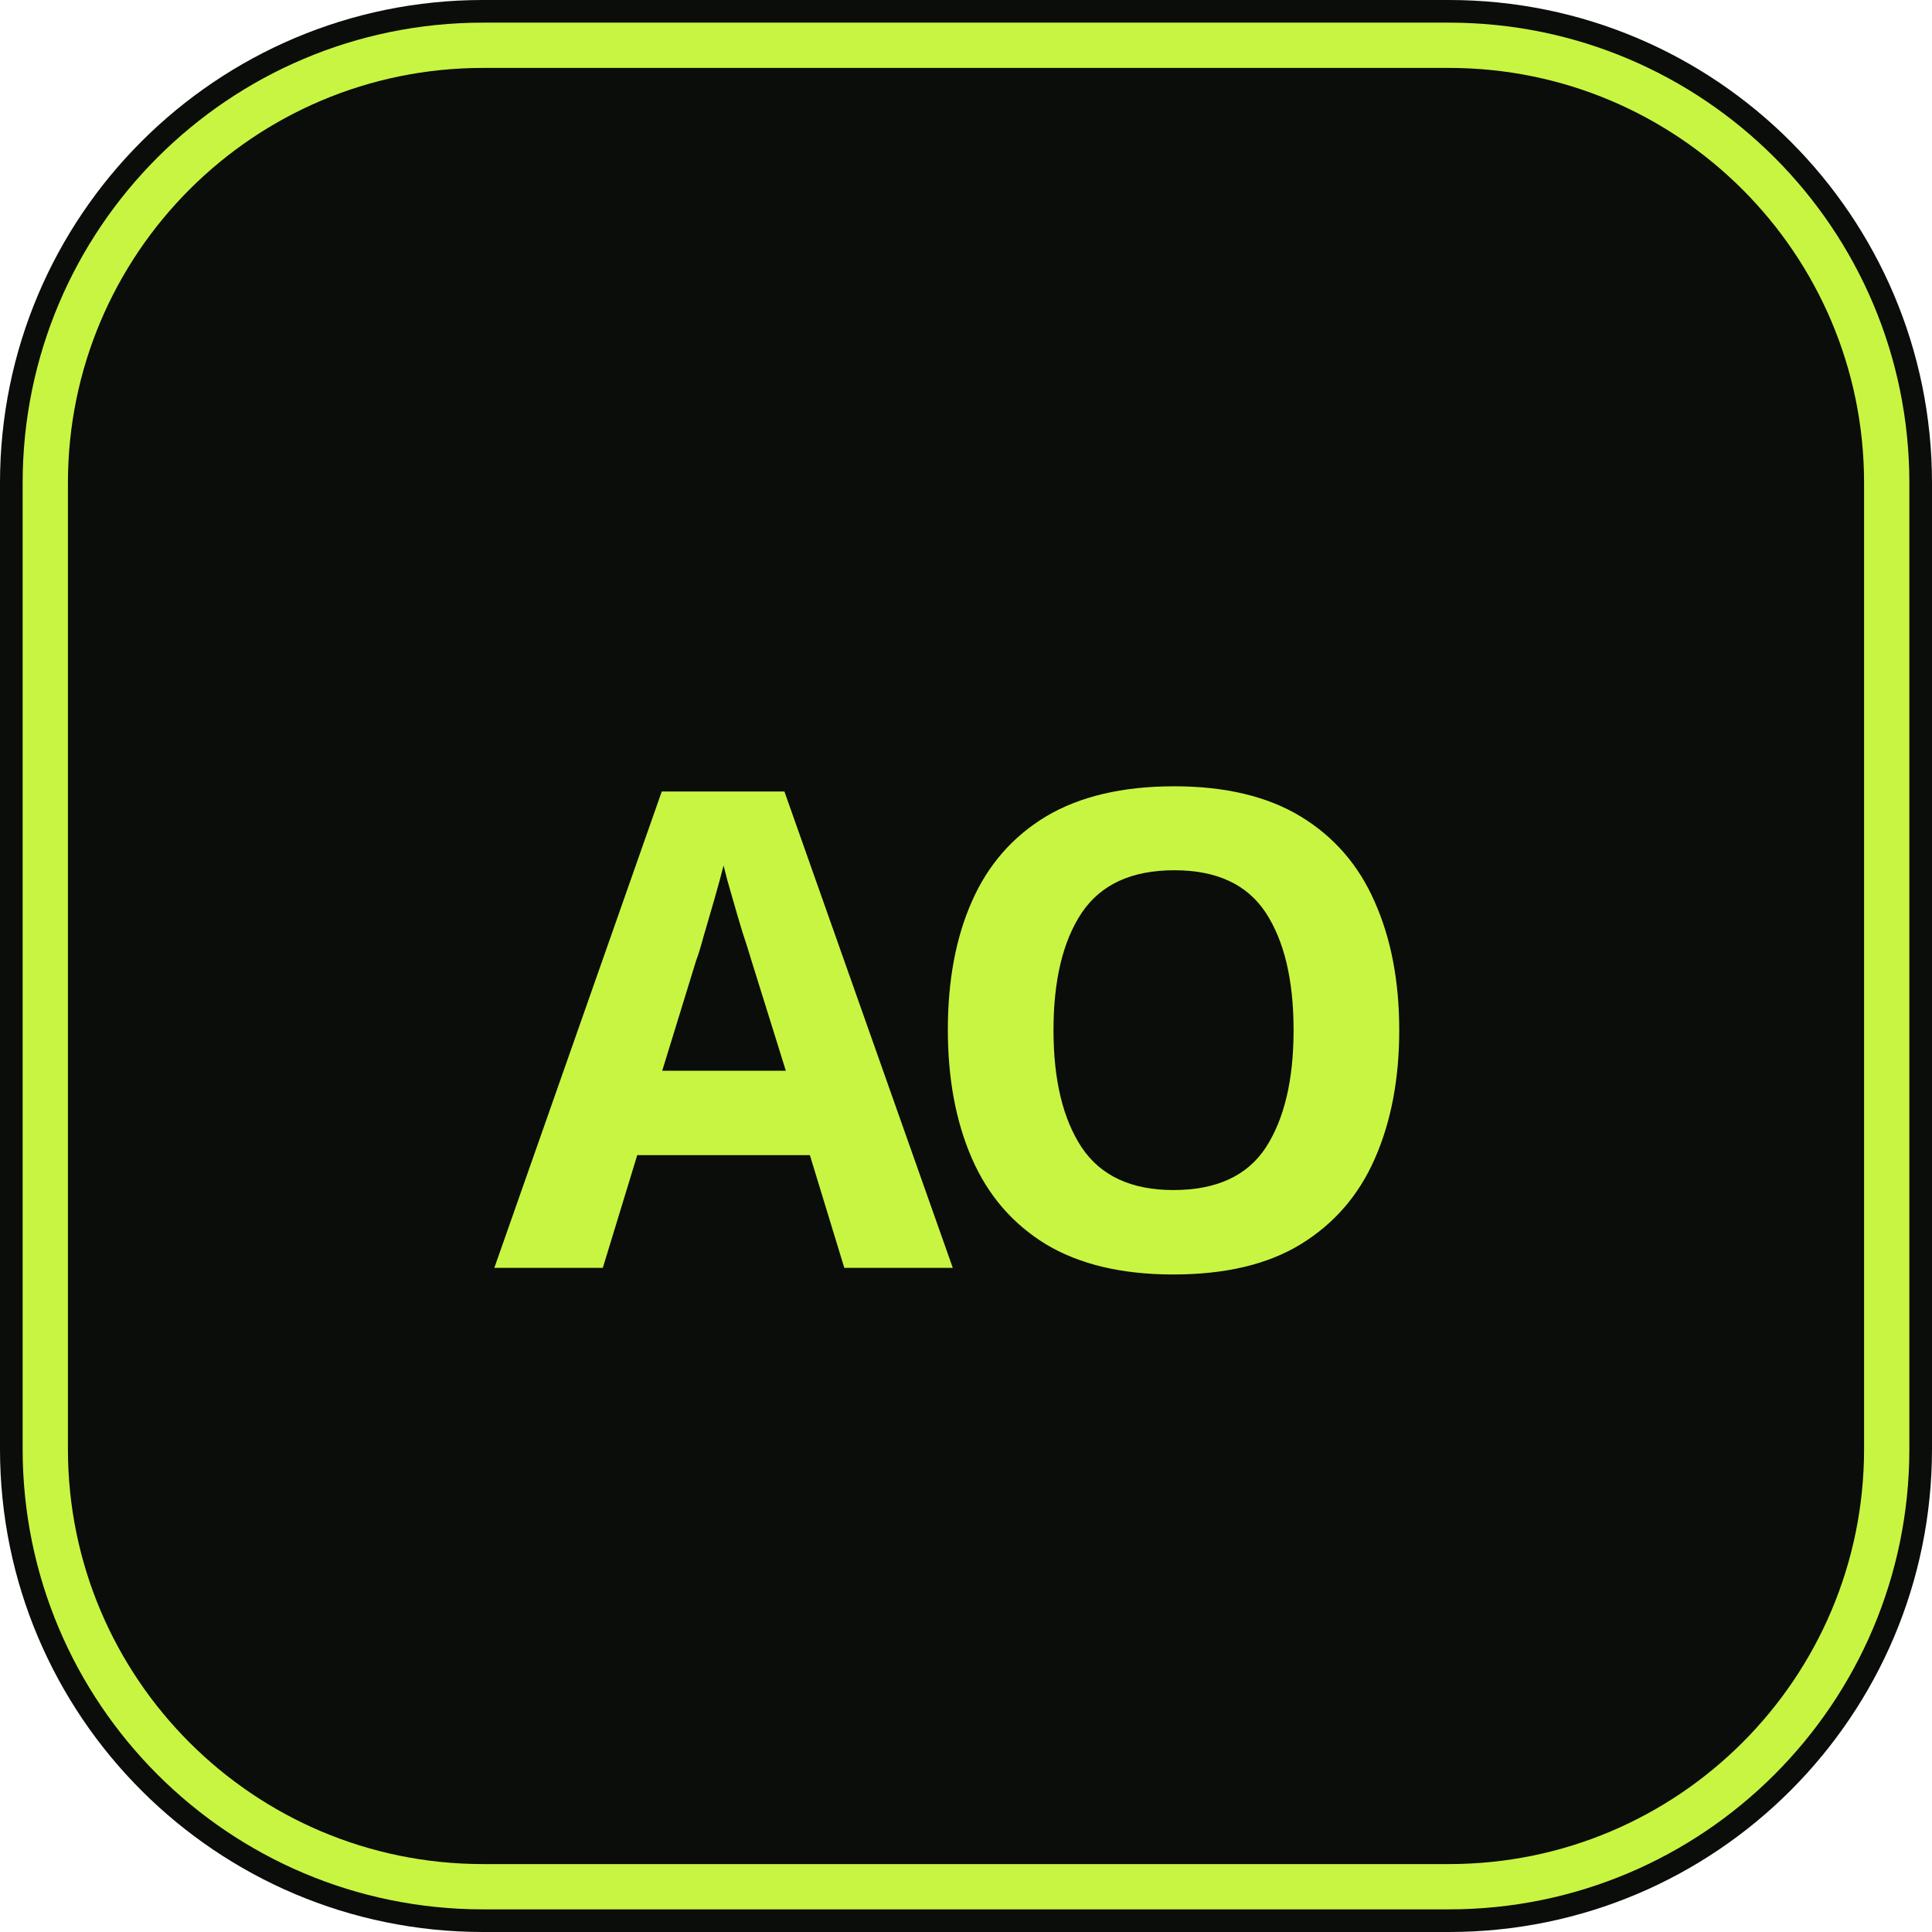
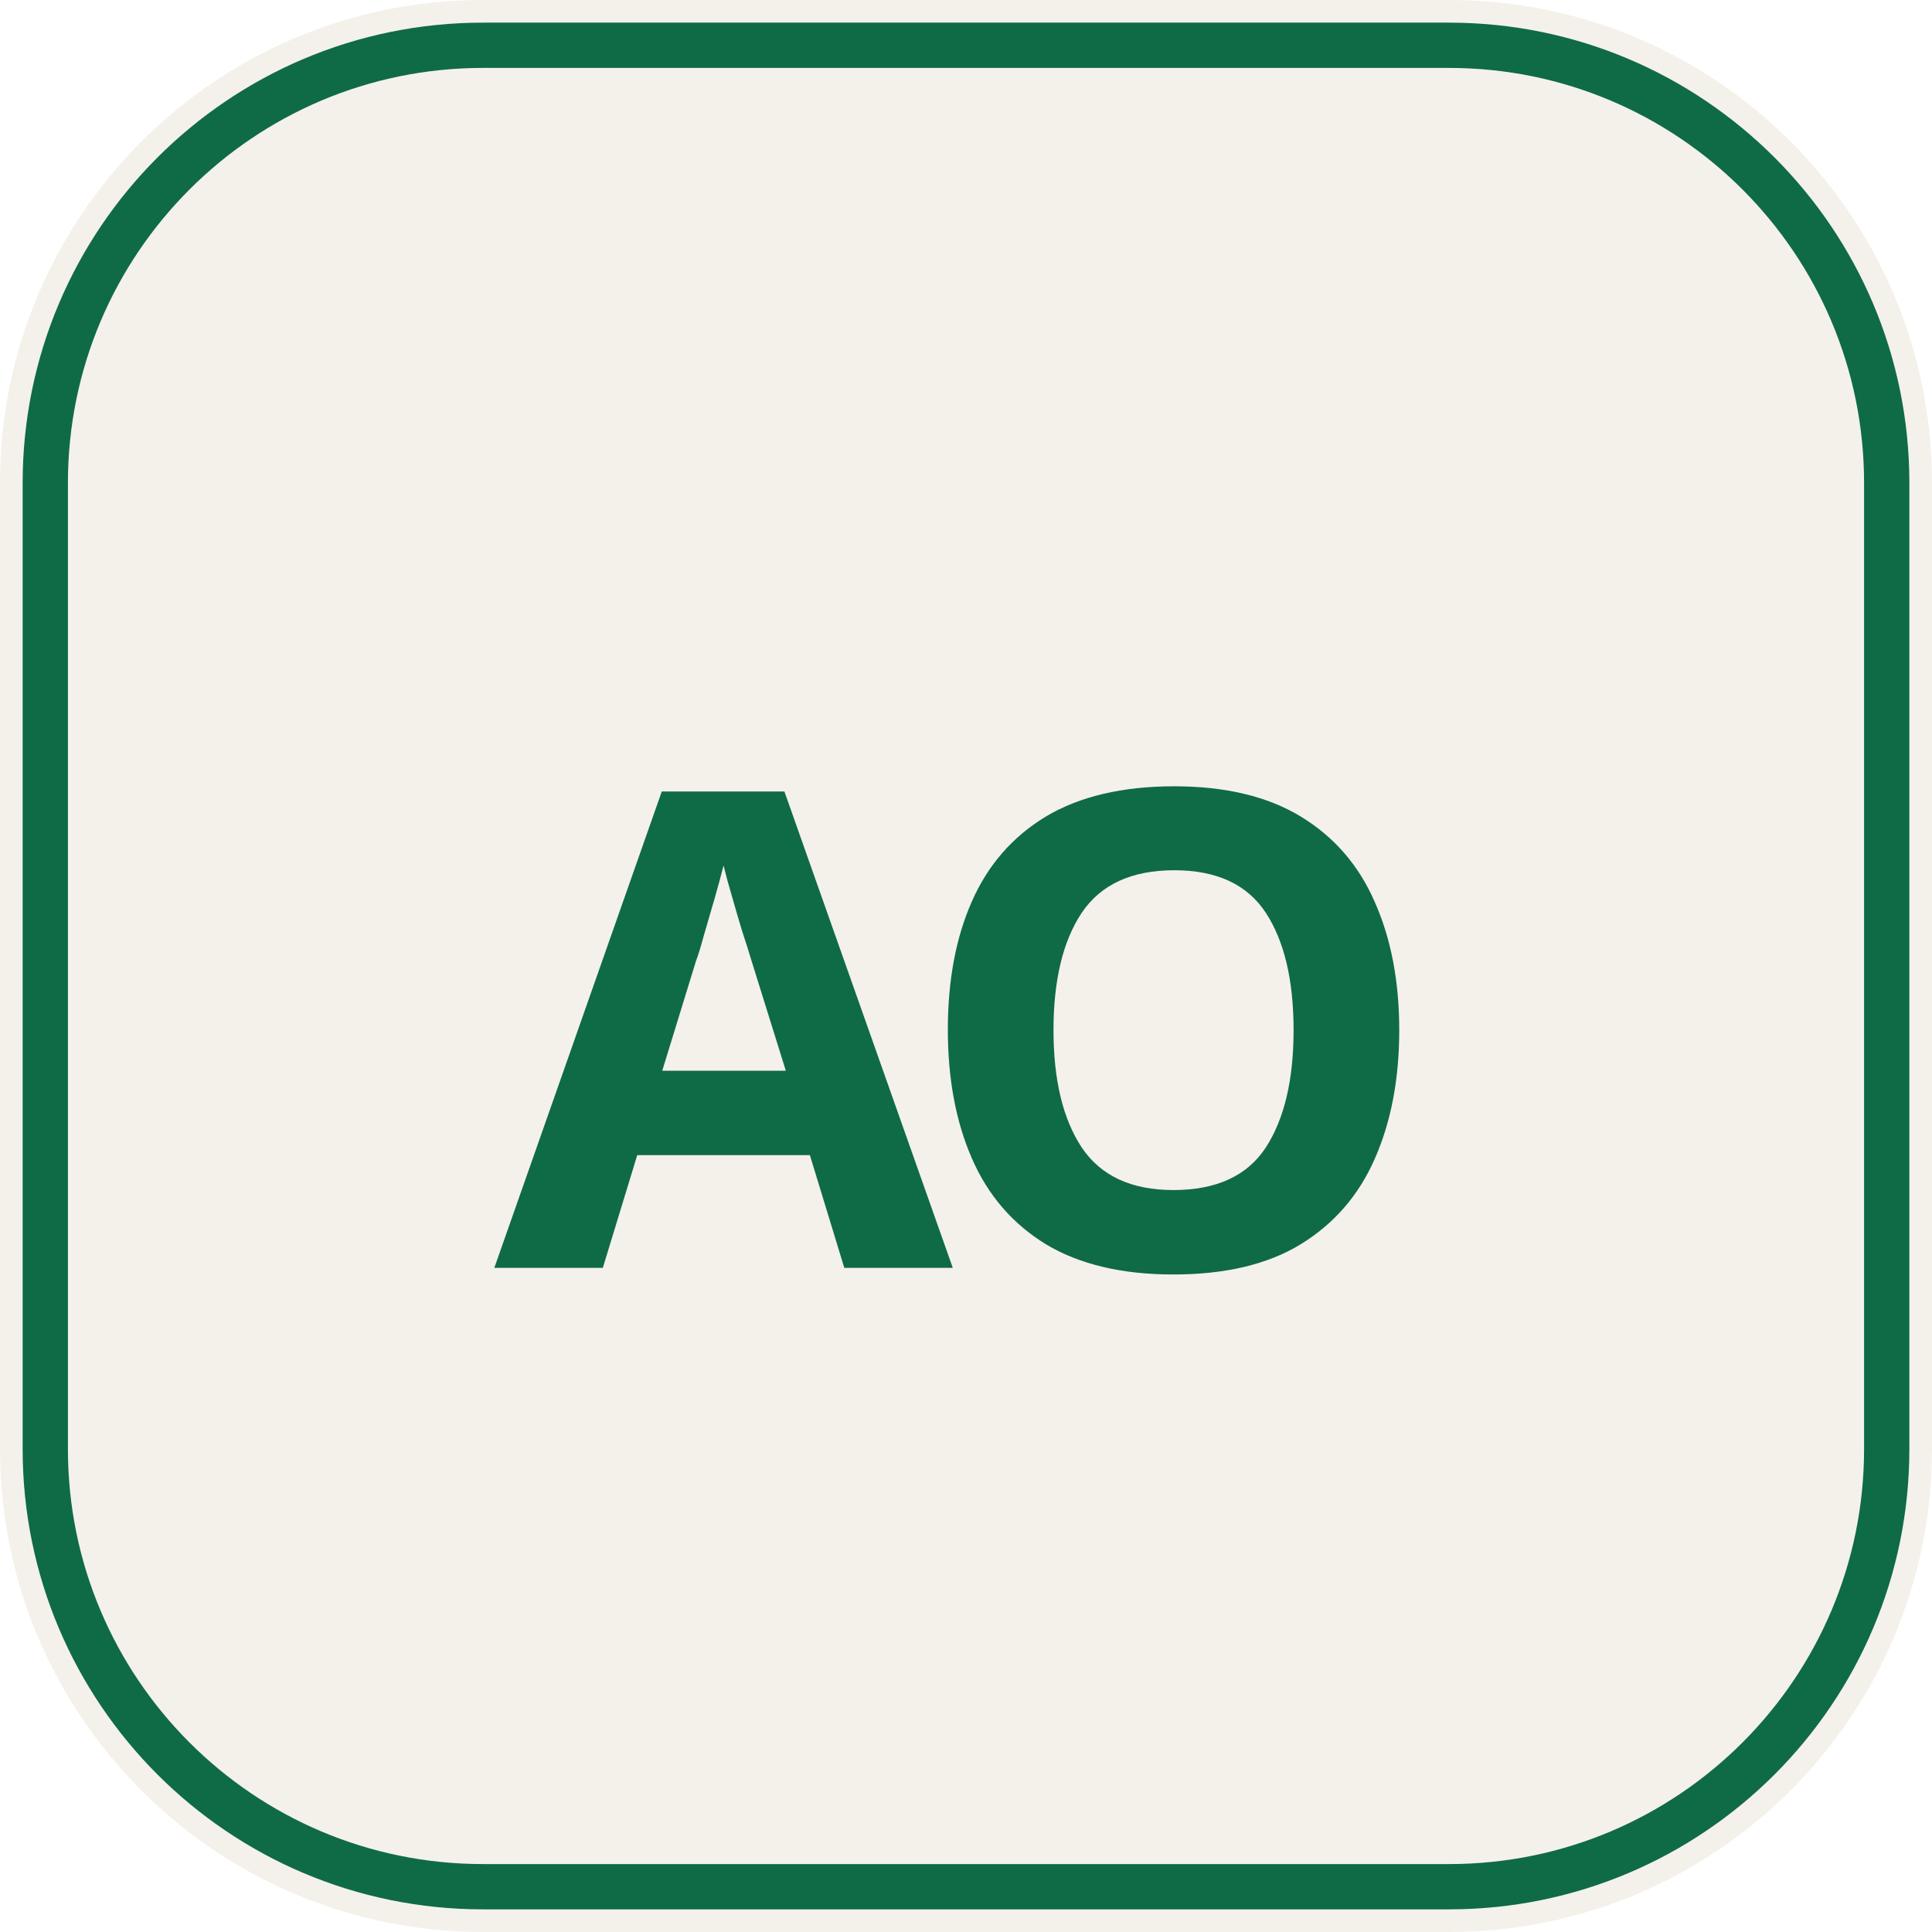
<svg xmlns="http://www.w3.org/2000/svg" viewBox="0 0 64 64" role="img" aria-label="AO">
-   <rect width="64" height="64" rx="16" fill="#0b0d0a" />
-   <rect x="1.5" y="1.5" width="61" height="61" rx="14.5" fill="none" stroke="#c8f542" stroke-width="1.5" />
-   <text x="32" y="42" text-anchor="middle" font-family="ui-sans-serif, system-ui, sans-serif" font-size="22" font-weight="800" fill="#c8f542" letter-spacing="-1">AO</text>
+   <rect width="64" height="64" rx="16" fill="#f4f1ea" />
+   <rect x="1.5" y="1.5" width="61" height="61" rx="14.5" fill="none" stroke="#0f6b45" stroke-width="1.5" />
+   <text x="32" y="42" text-anchor="middle" font-family="ui-sans-serif, system-ui, sans-serif" font-size="22" font-weight="800" fill="#0f6b45" letter-spacing="-1">AO</text>
</svg>
